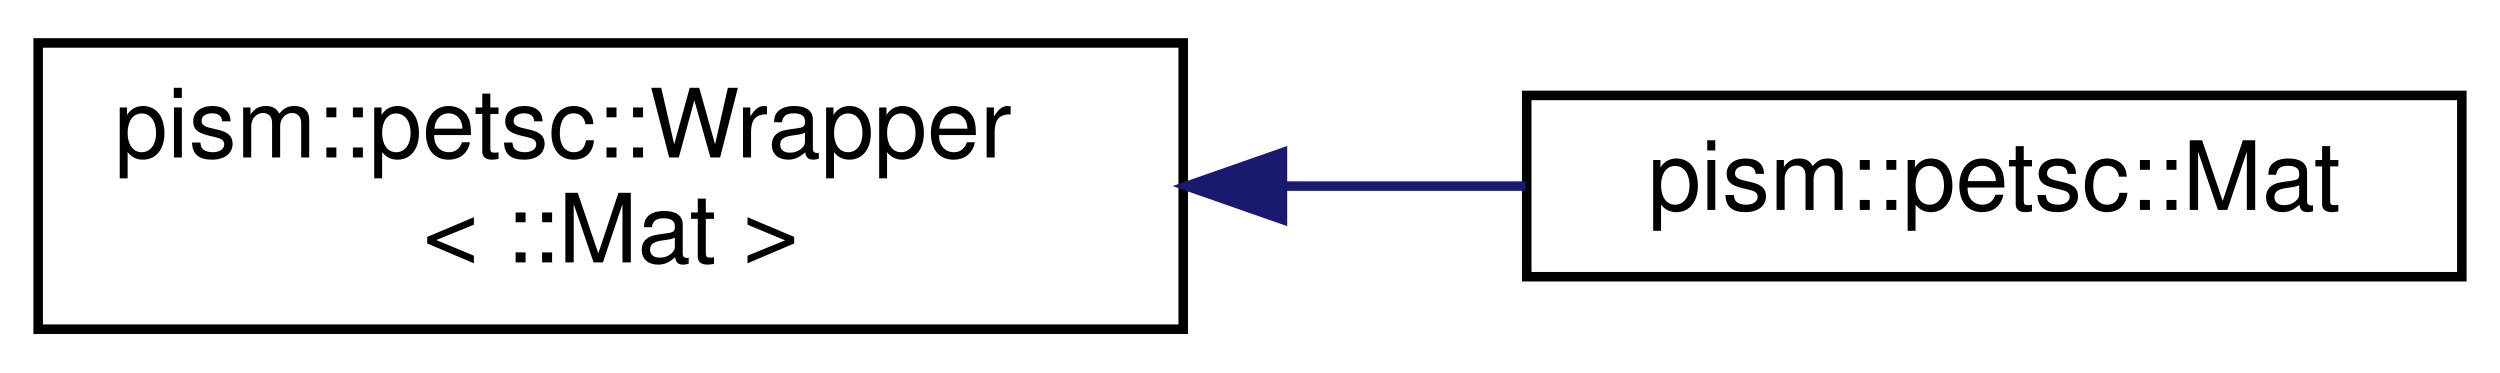
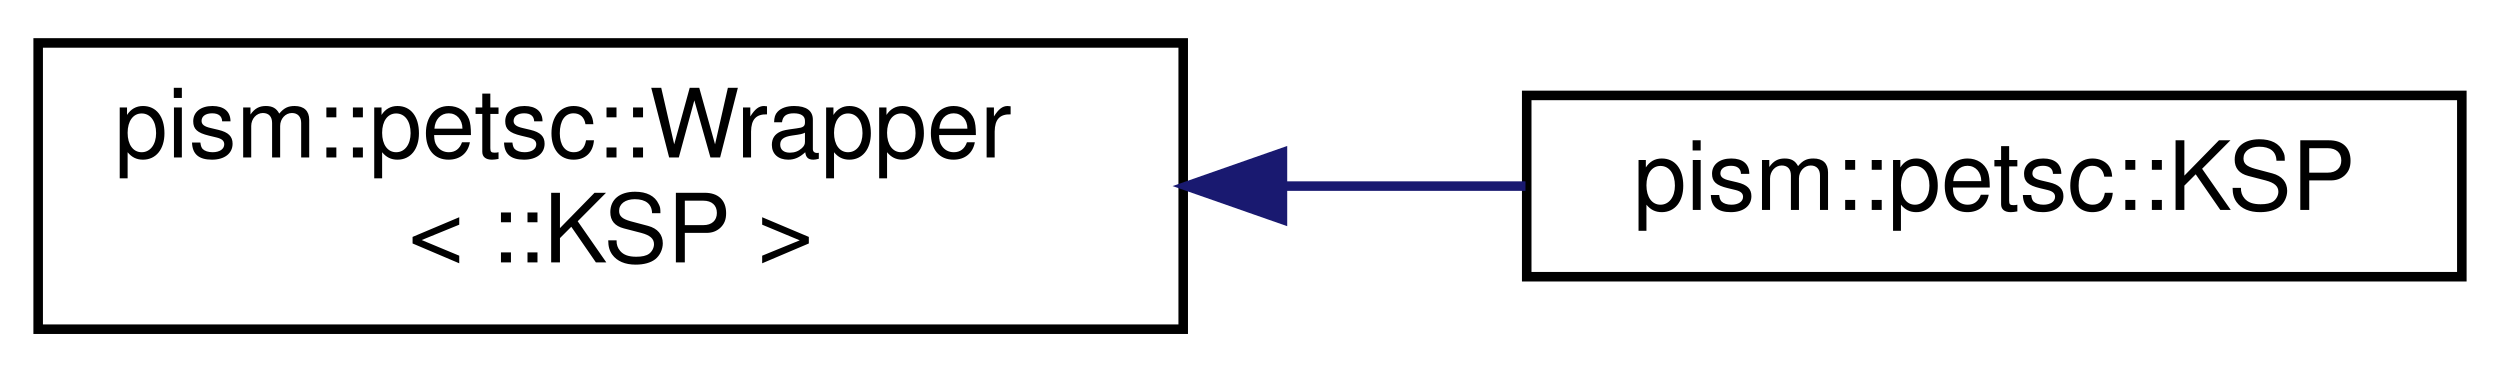
<svg xmlns="http://www.w3.org/2000/svg" xmlns:xlink="http://www.w3.org/1999/xlink" width="262pt" height="39pt" viewBox="0.00 0.00 262.00 39.00">
  <g id="graph0" class="graph" transform="scale(1 1) rotate(0) translate(4 35)">
    <g id="node1" class="node">
      <g id="a_node1">
        <a xlink:href="classpism_1_1petsc_1_1Wrapper.html" target="_top" xlink:title=" ">
          <polygon fill="none" stroke="black" points="0,-0.5 0,-30.5 120,-30.5 120,-0.5 0,-0.5" />
          <text text-anchor="start" x="8" y="-18.5" font-family="Helvetica,sans-Serif" font-size="10.00">pism::petsc::Wrapper</text>
-           <text text-anchor="middle" x="60" y="-7.5" font-family="Helvetica,sans-Serif" font-size="10.00">&lt; ::Mat &gt;</text>
+           <text text-anchor="middle" x="60" y="-7.5" font-family="Helvetica,sans-Serif" font-size="10.00">&lt; ::KSP &gt;</text>
        </a>
      </g>
    </g>
    <g id="node2" class="node">
      <g id="a_node2">
-         <a xlink:href="classpism_1_1petsc_1_1Mat.html" target="_top" xlink:title=" ">
+         <a xlink:href="classpism_1_1petsc_1_1KSP.html" target="_top" xlink:title=" ">
          <polygon fill="none" stroke="black" points="156,-6 156,-25 254,-25 254,-6 156,-6" />
-           <text text-anchor="middle" x="205" y="-13" font-family="Helvetica,sans-Serif" font-size="10.00">pism::petsc::Mat</text>
+           <text text-anchor="middle" x="205" y="-13" font-family="Helvetica,sans-Serif" font-size="10.00">pism::petsc::KSP</text>
        </a>
      </g>
    </g>
    <g id="edge1" class="edge">
      <path fill="none" stroke="midnightblue" d="M130.45,-15.5C139.05,-15.5 147.69,-15.5 155.87,-15.5" />
      <polygon fill="midnightblue" stroke="midnightblue" points="130.4,-12 120.4,-15.5 130.4,-19 130.4,-12" />
    </g>
  </g>
</svg>
